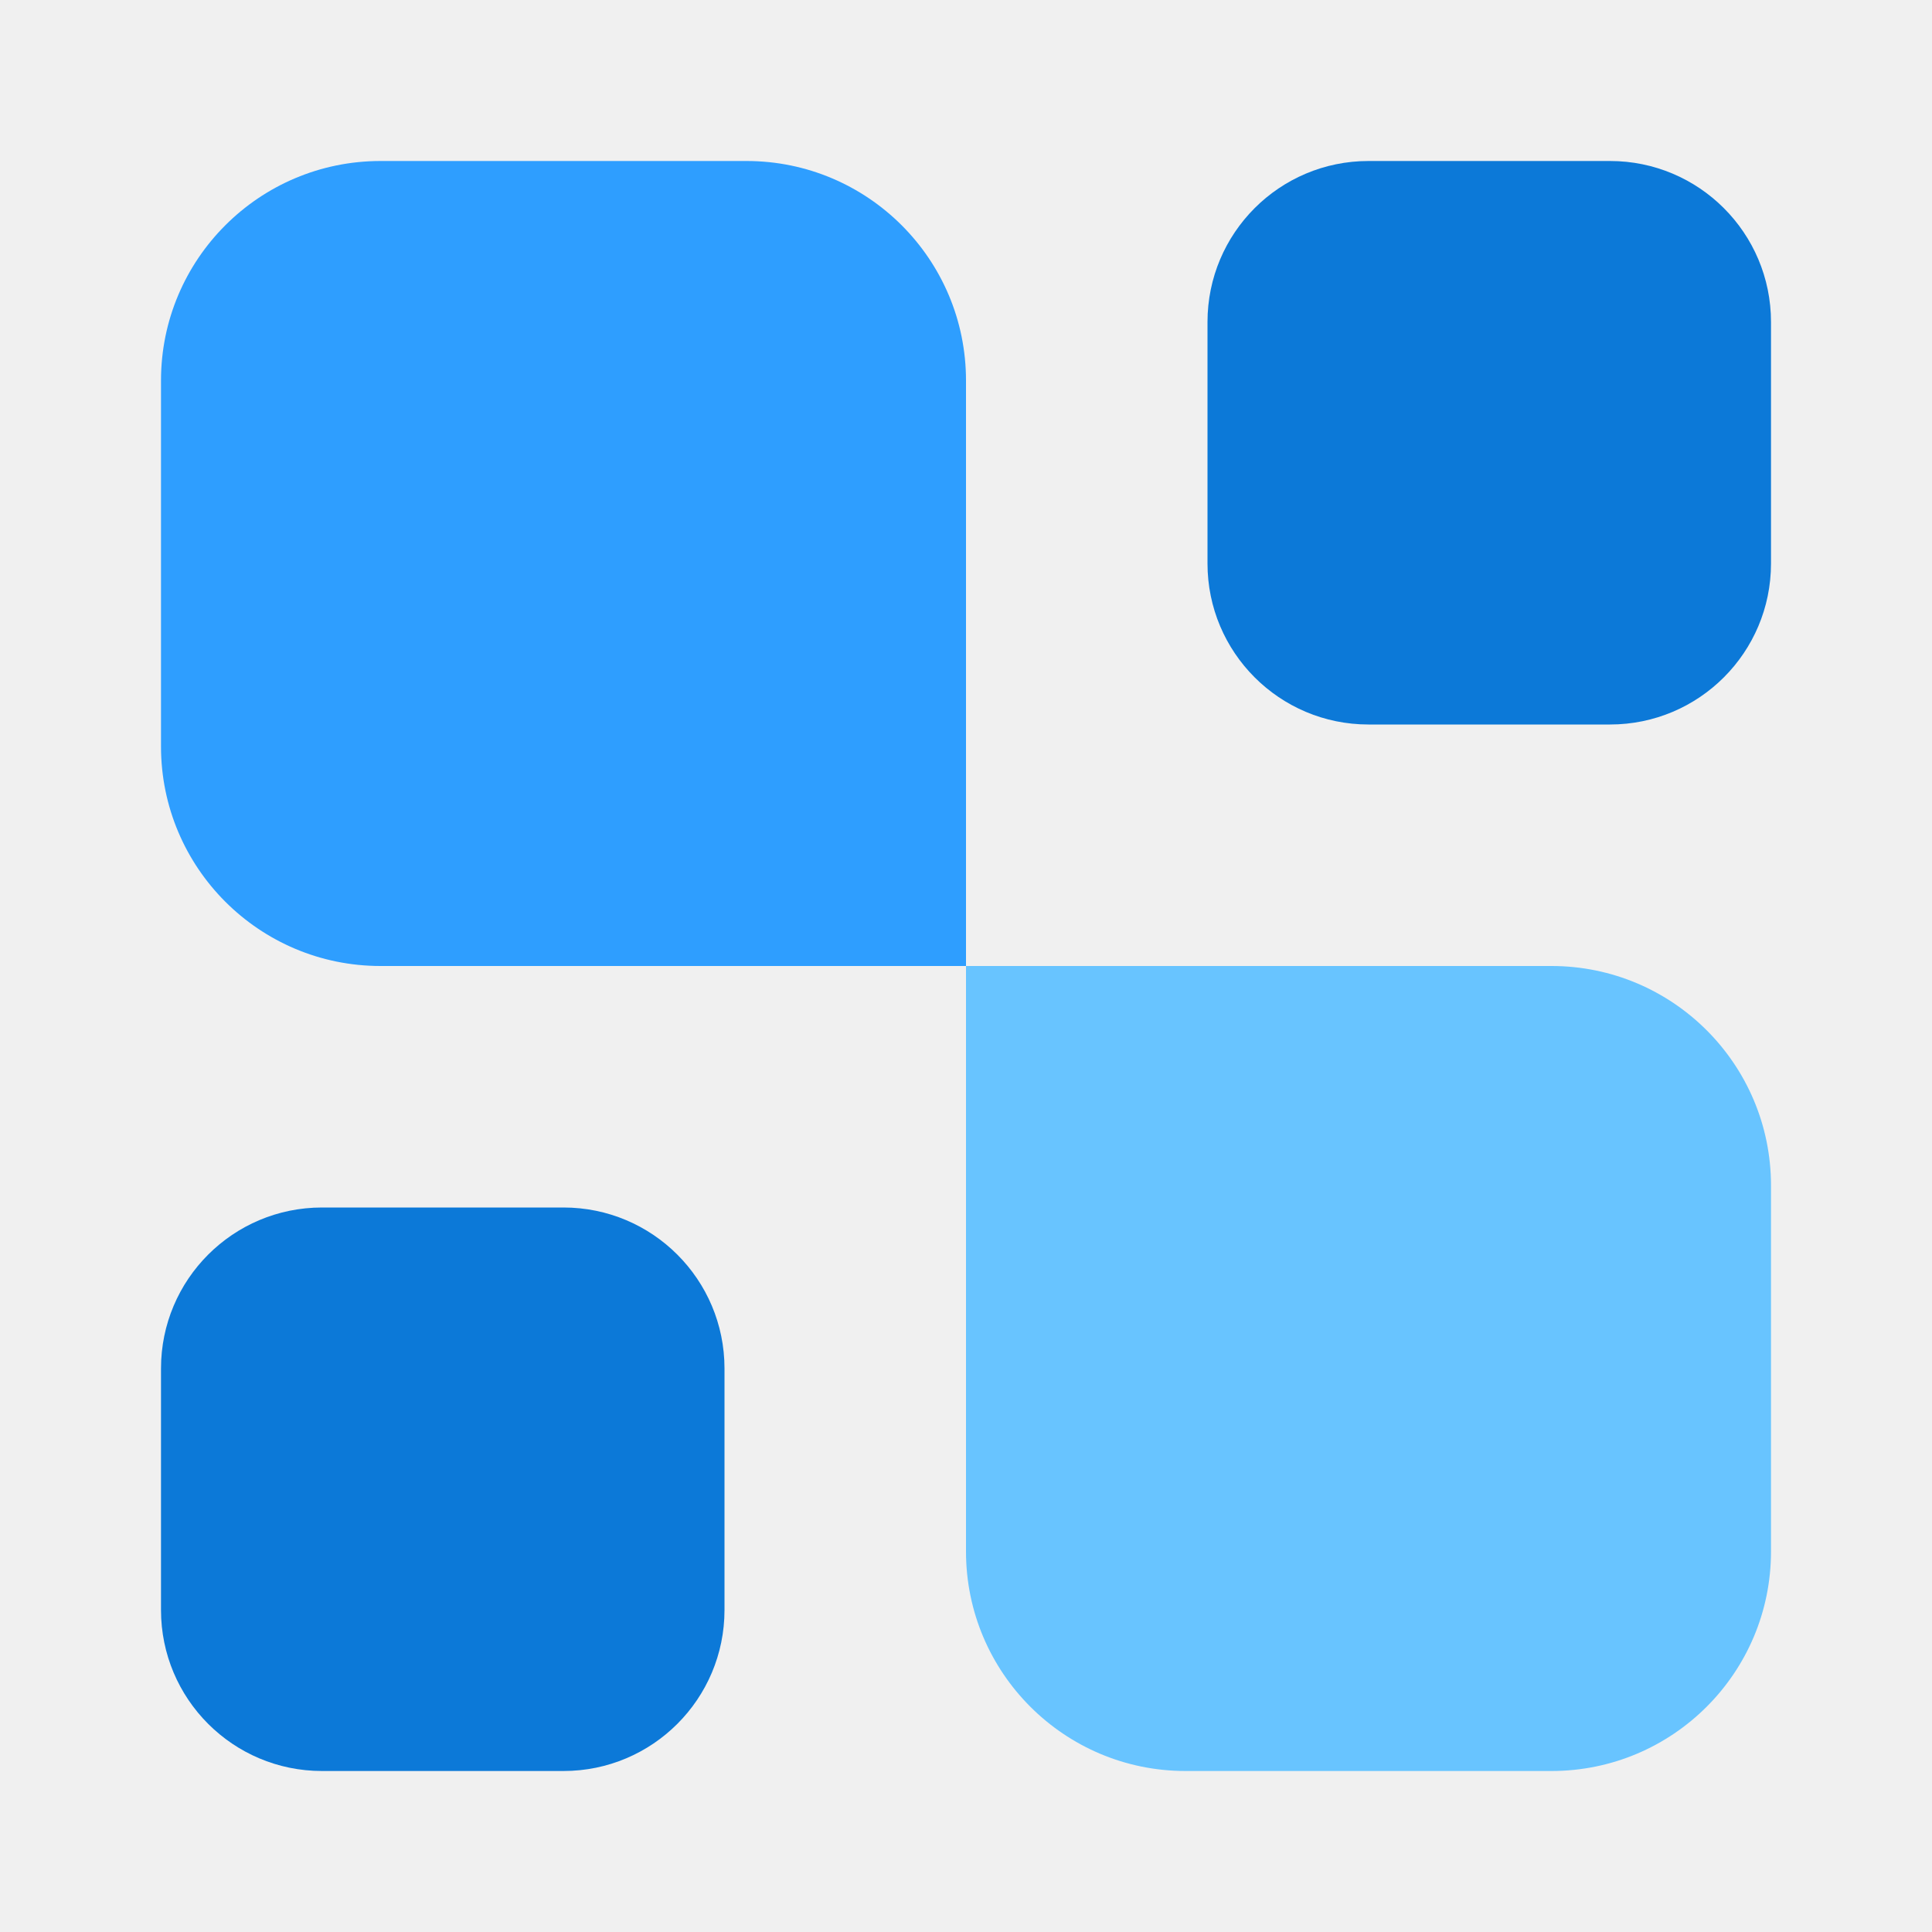
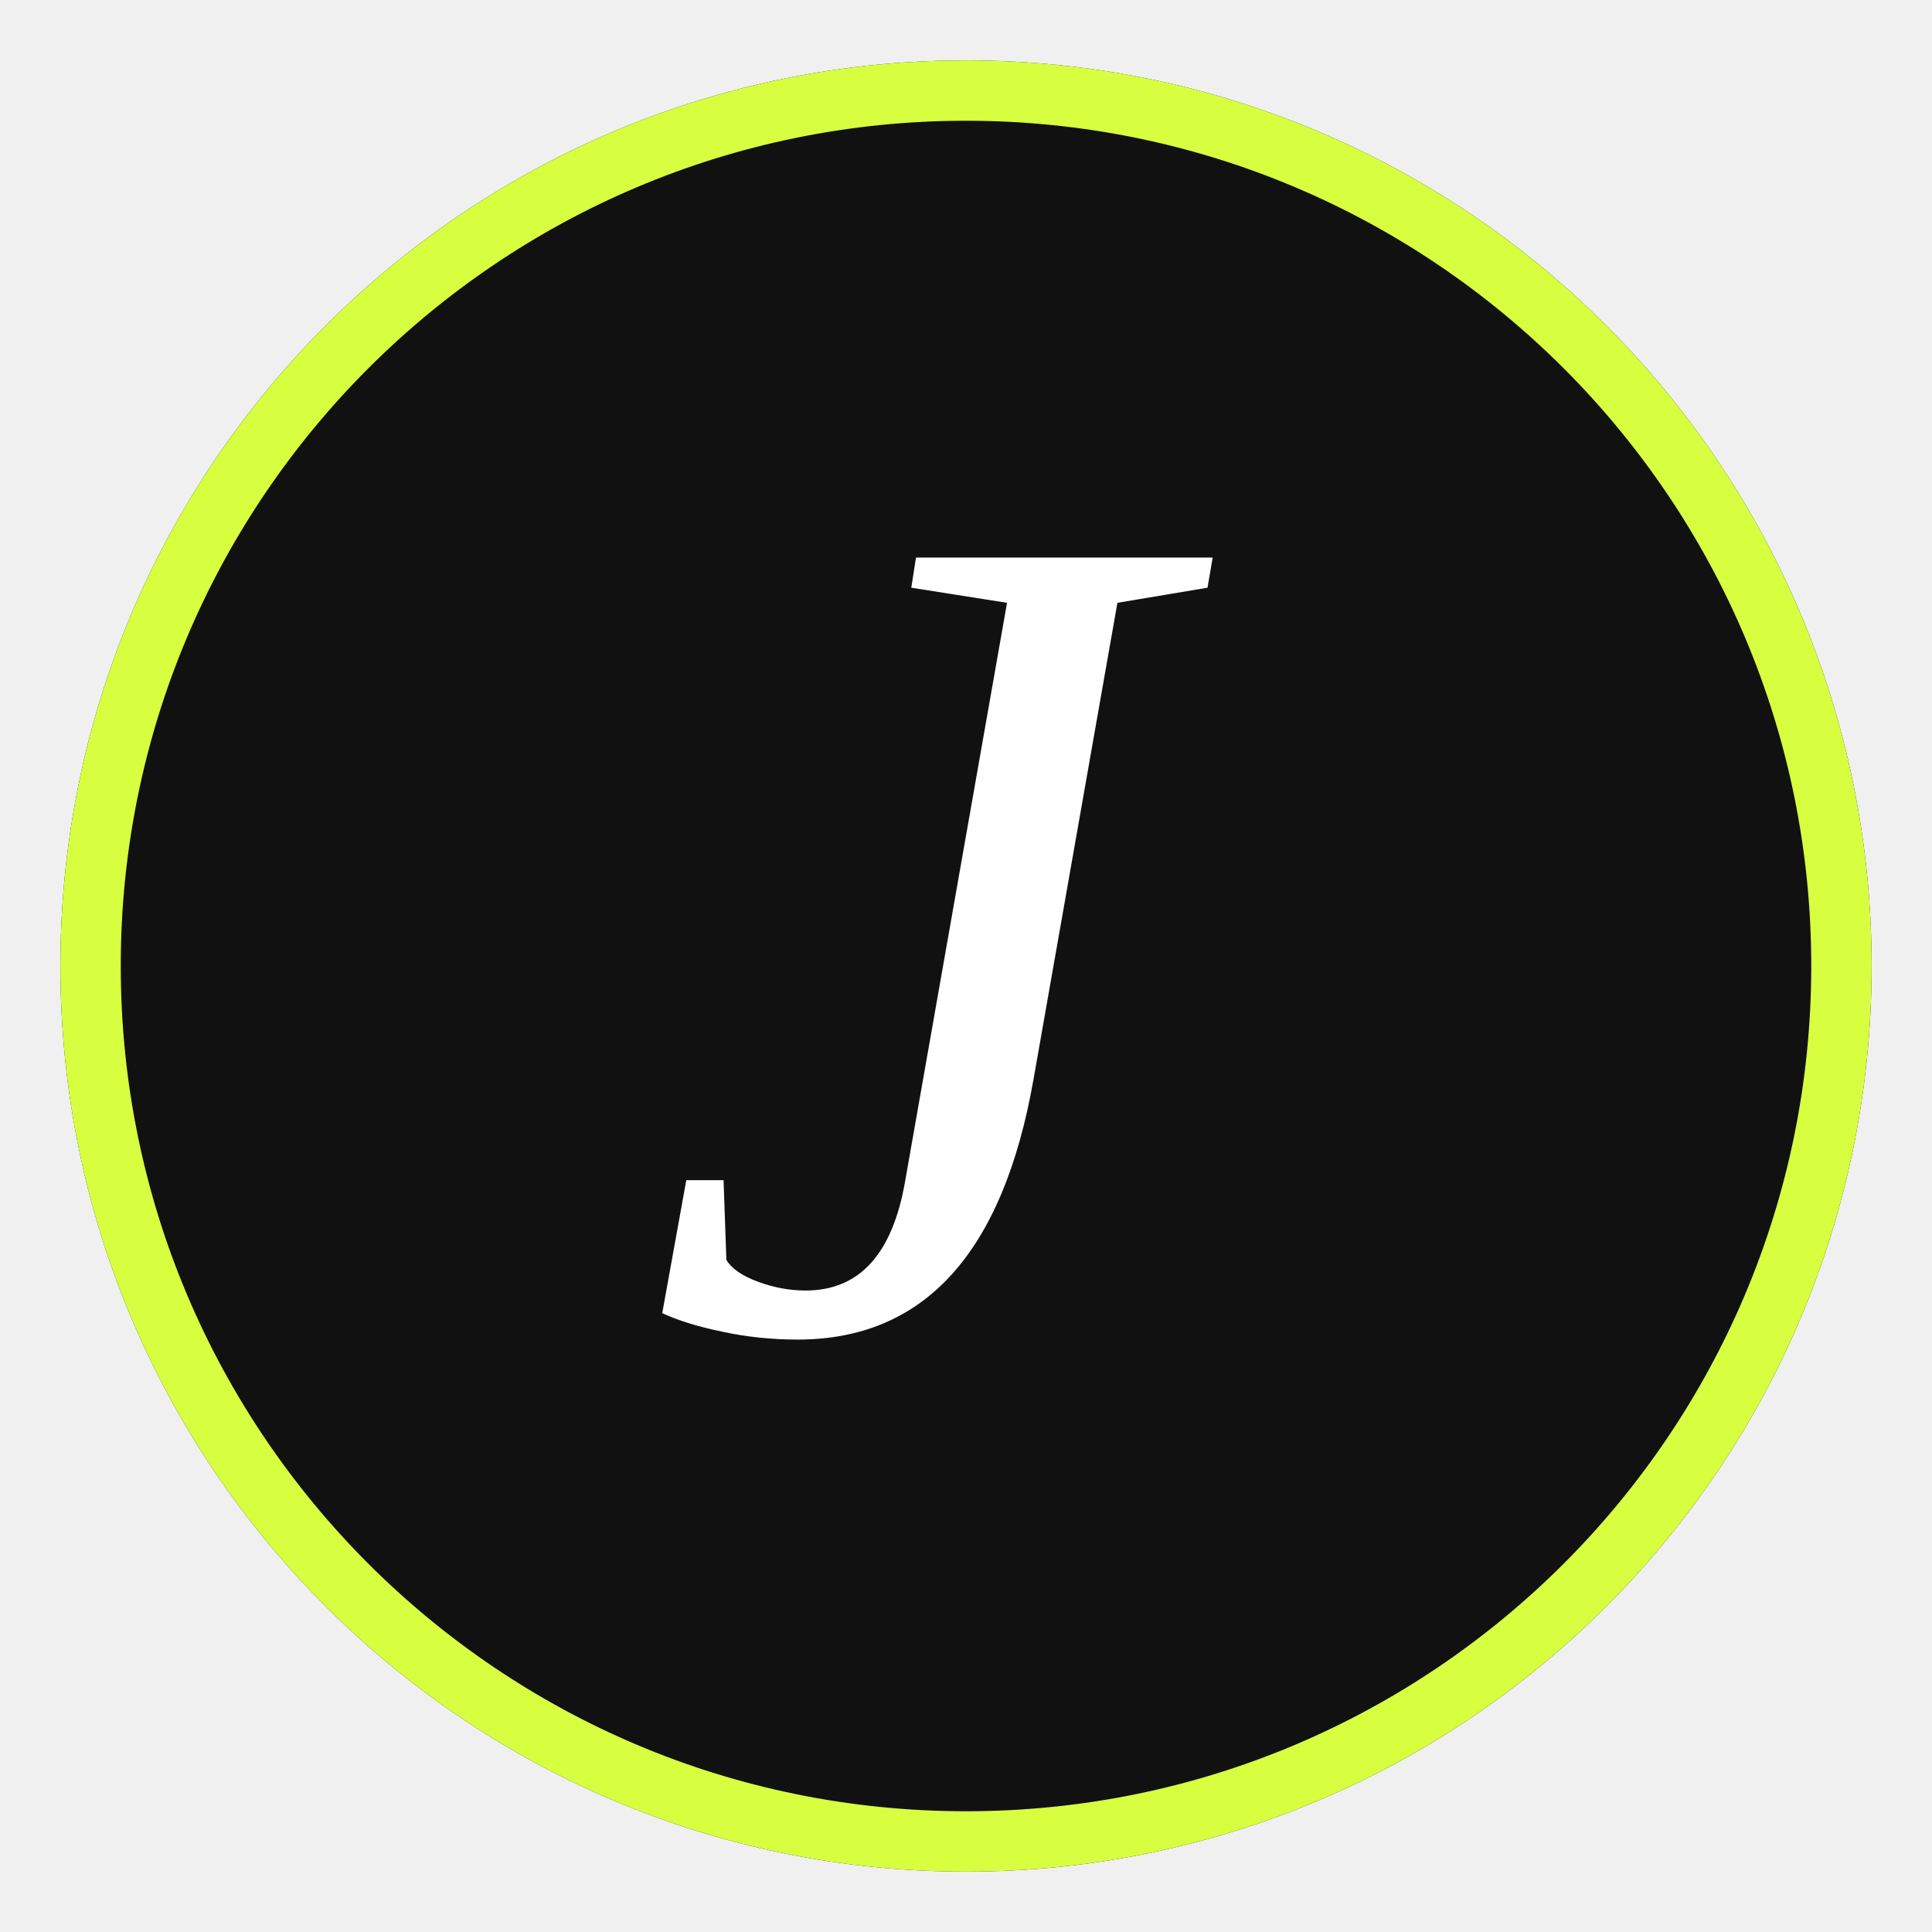
- <svg xmlns="http://www.w3.org/2000/svg" width="24" height="24" viewBox="0 0 24 24" fill="none">
-   <path d="M22 19.273C22 20.779 20.779 22 19.273 22H14.727C13.221 22 12 20.779 12 19.273V12H19.273C20.779 12 22 13.221 22 14.727V19.273Z" fill="#68C4FF" />
-   <path d="M20 2C21.105 2 22 2.895 22 4V7C22 8.105 21.105 9 20 9H17C15.895 9 15 8.105 15 7V4C15 2.895 15.895 2 17 2H20Z" fill="#0C79D8" />
-   <path d="M7 15C8.105 15 9 15.895 9 17V20C9 21.105 8.105 22 7 22H4C2.895 22 2 21.105 2 20V17C2 15.895 2.895 15 4 15H7Z" fill="#0C79D8" />
-   <path d="M12 12H4.727C3.221 12 2 10.779 2 9.273V4.727C2 3.221 3.221 2 4.727 2H9.273C10.779 2 12 3.221 12 4.727V12Z" fill="#2E9EFF" />
+ <svg xmlns="http://www.w3.org/2000/svg" width="64" height="64" viewBox="0 0 64 64" fill="none">
+   <circle cx="32" cy="32" r="30" fill="#111111" />
+   <circle cx="32" cy="32" r="29" stroke="#D7FF3F" stroke-width="2" />
+   <text x="30" y="44" fill="#FFFFFF" font-family="Georgia, 'Times New Roman', serif" font-size="39" font-style="italic" text-anchor="middle">J</text>
</svg>
